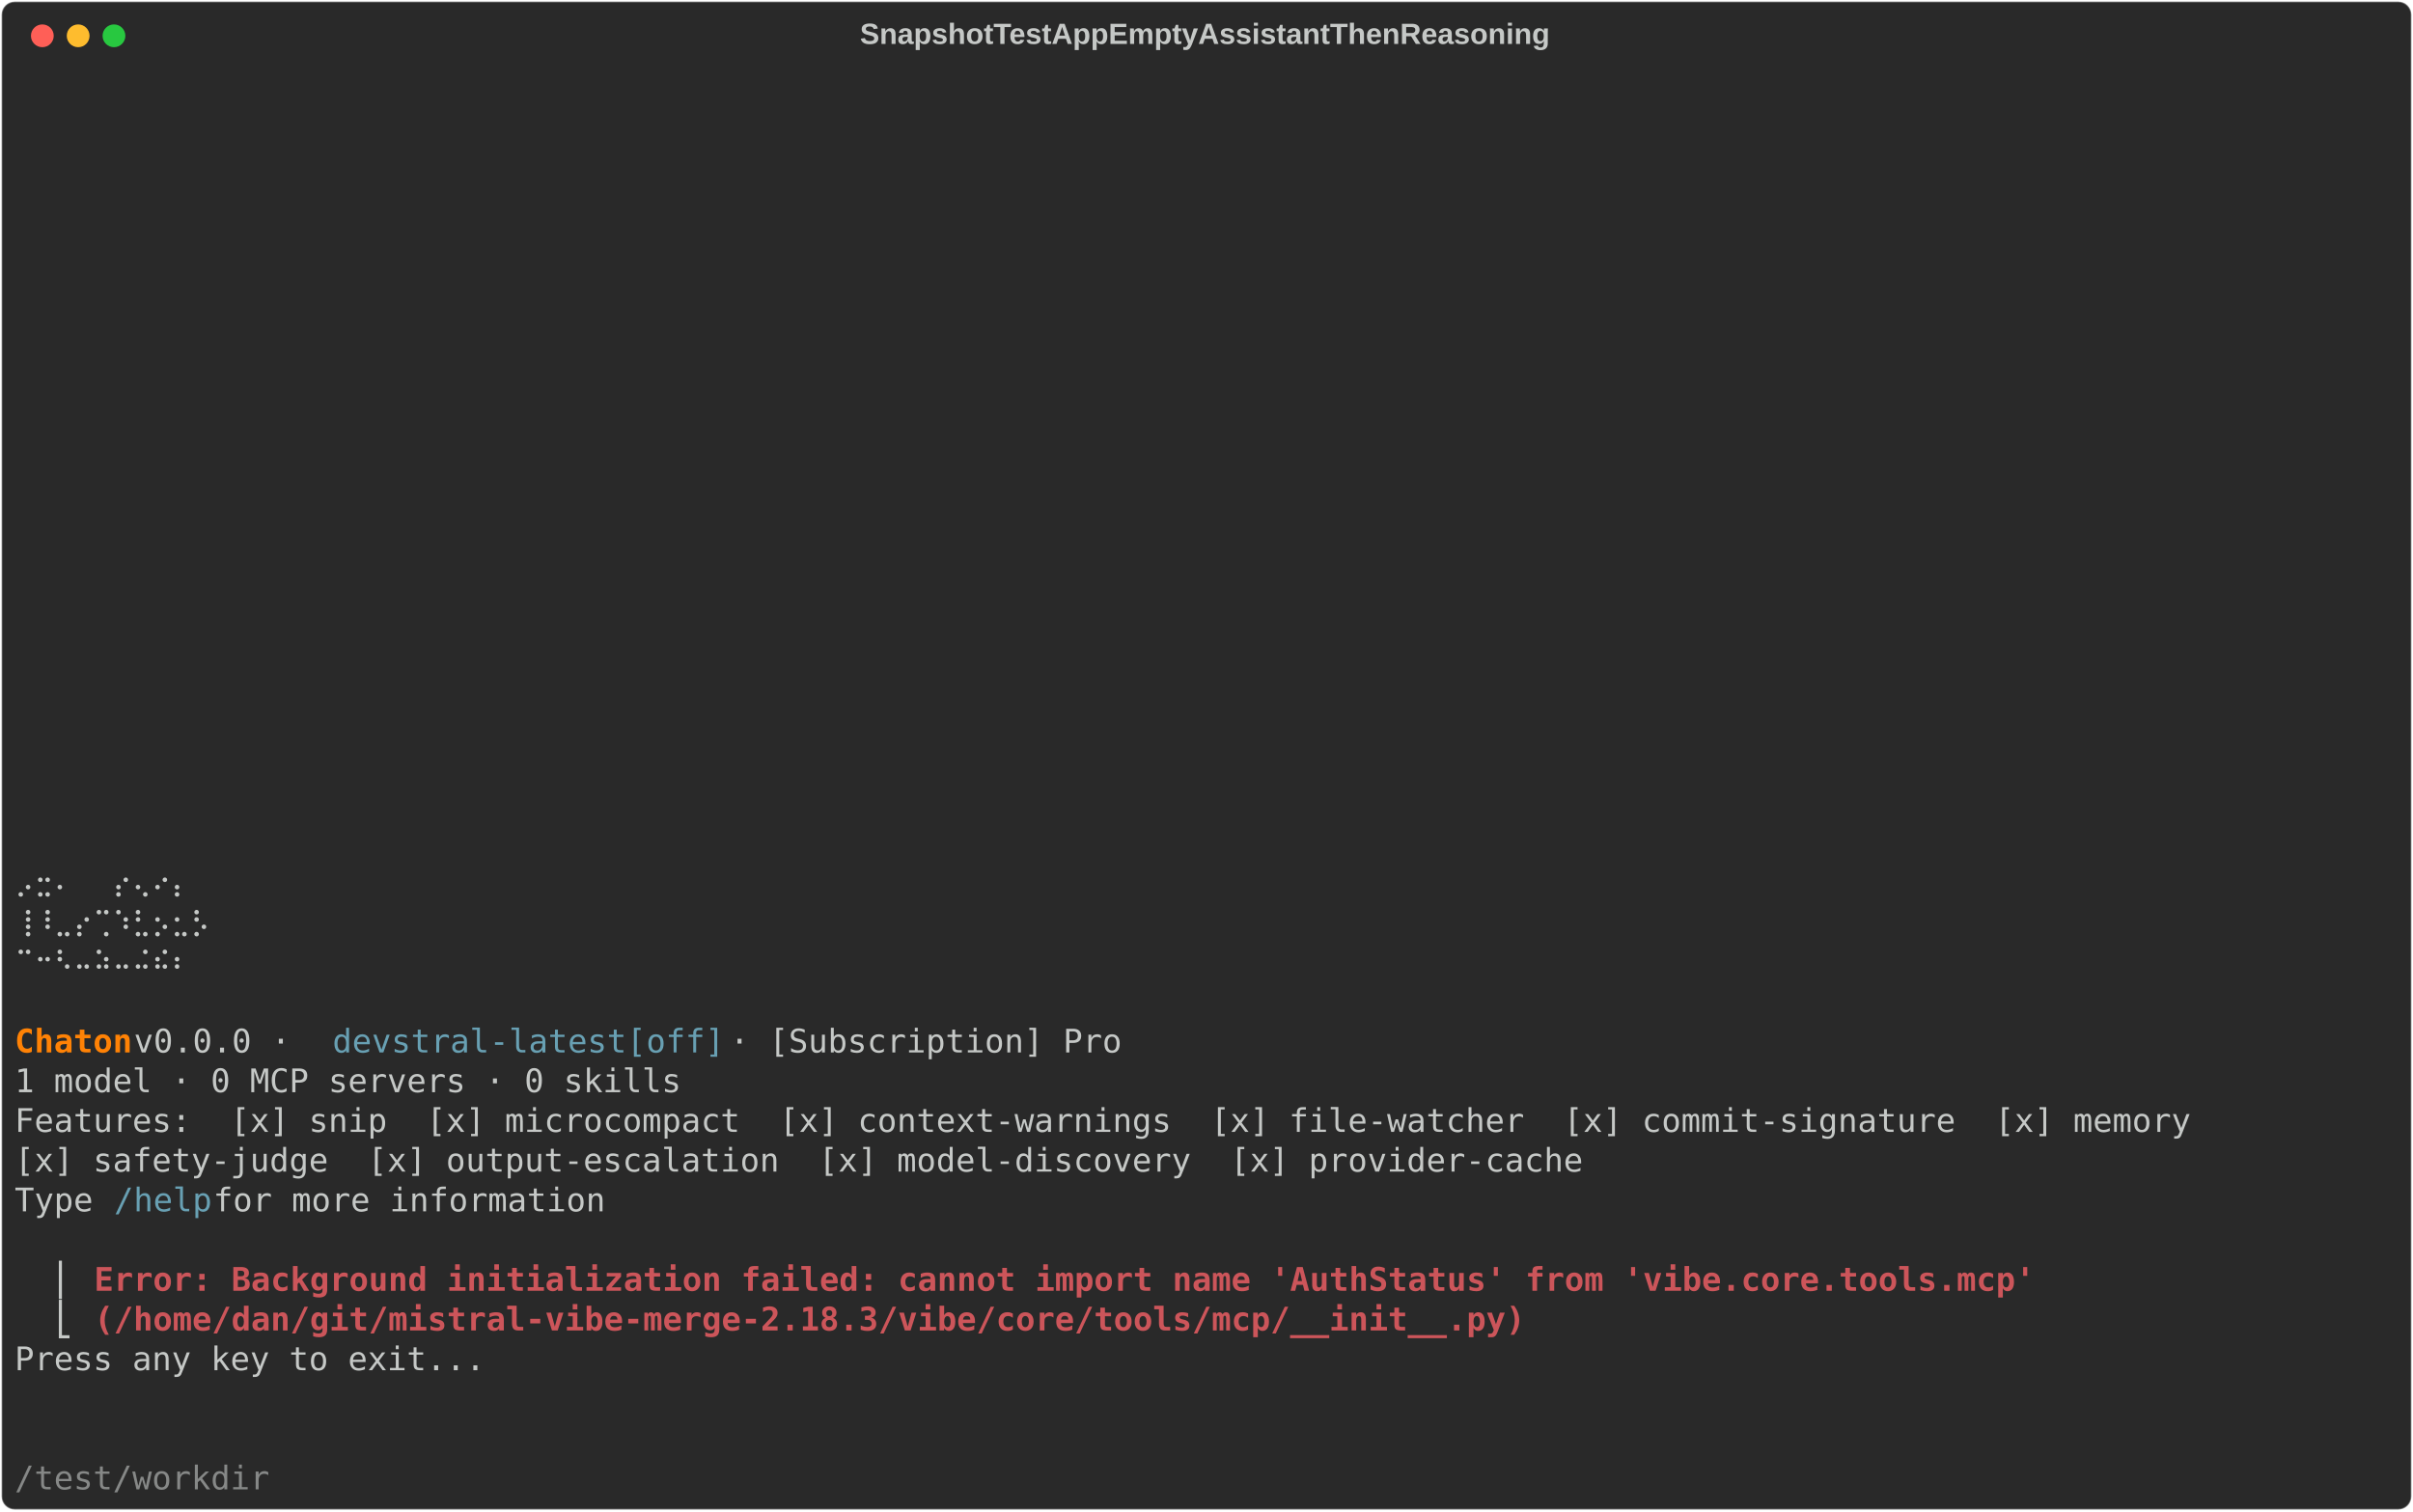
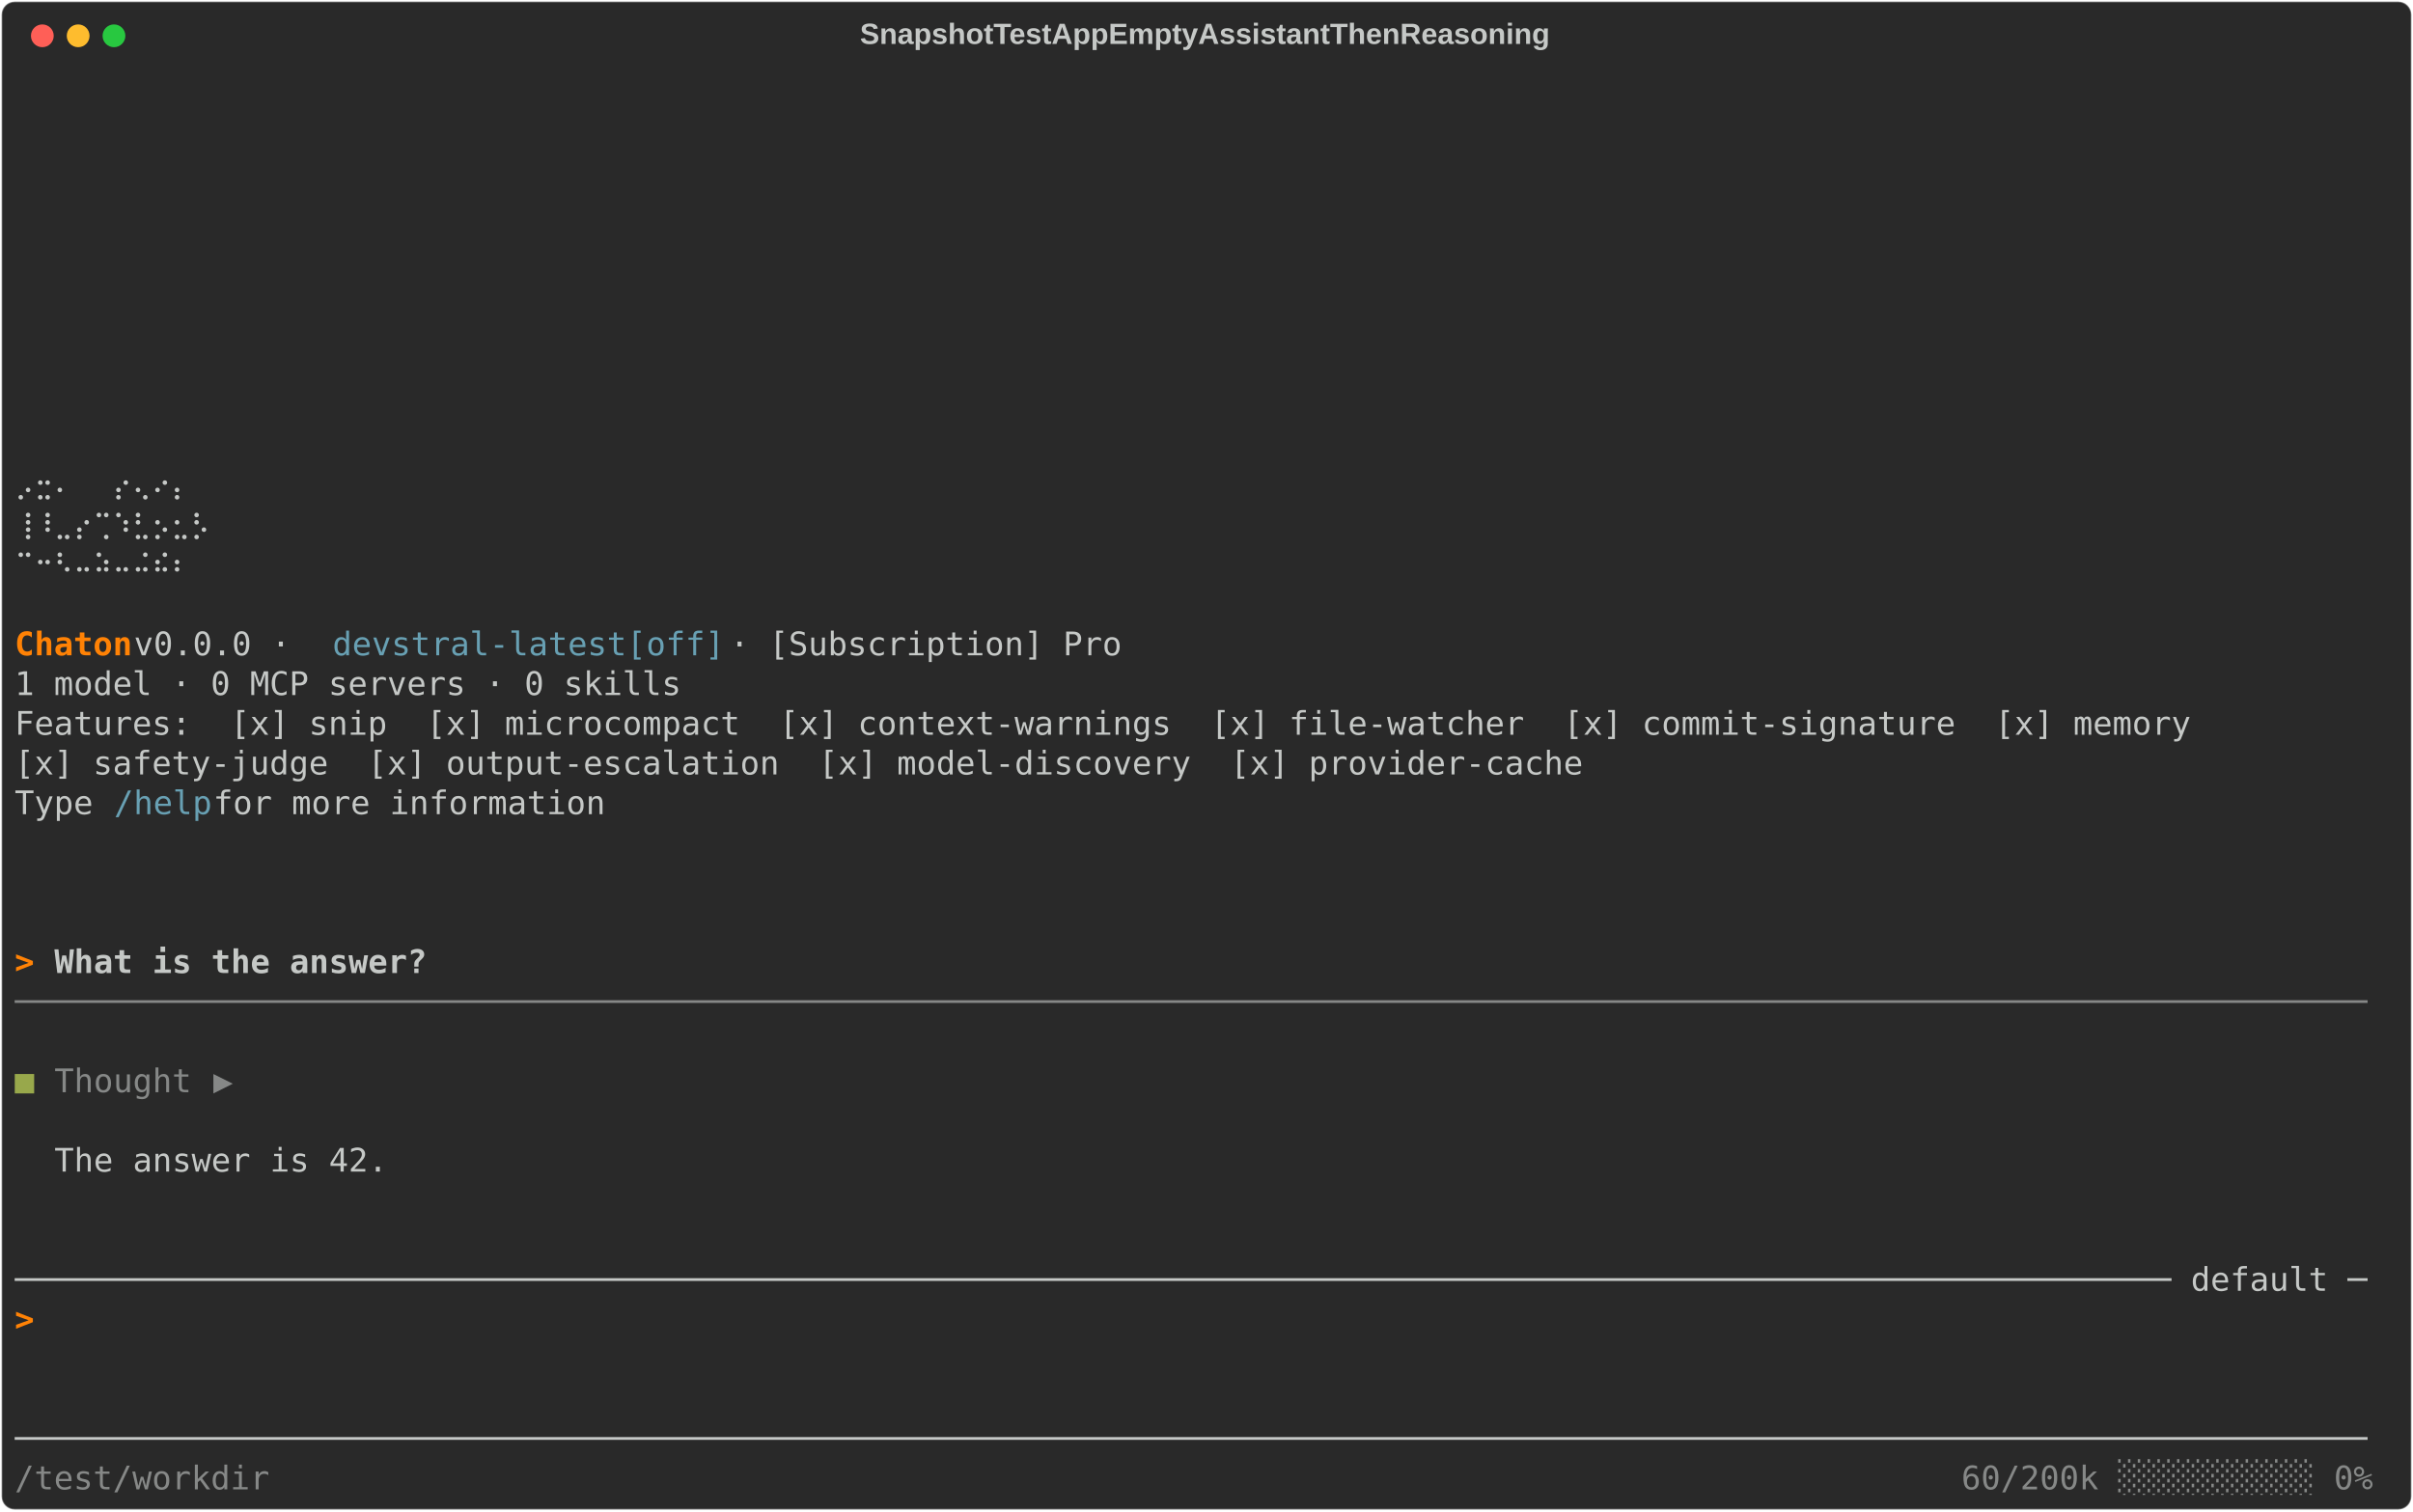
<svg xmlns="http://www.w3.org/2000/svg" class="rich-terminal" viewBox="0 0 1482 928.4">
  <style>

    @font-face {
        font-family: "Fira Code";
        src: local("FiraCode-Regular"),
                url("https://cdnjs.cloudflare.com/ajax/libs/firacode/6.2.0/woff2/FiraCode-Regular.woff2") format("woff2"),
                url("https://cdnjs.cloudflare.com/ajax/libs/firacode/6.2.0/woff/FiraCode-Regular.woff") format("woff");
        font-style: normal;
        font-weight: 400;
    }
    @font-face {
        font-family: "Fira Code";
        src: local("FiraCode-Bold"),
                url("https://cdnjs.cloudflare.com/ajax/libs/firacode/6.2.0/woff2/FiraCode-Bold.woff2") format("woff2"),
                url("https://cdnjs.cloudflare.com/ajax/libs/firacode/6.2.0/woff/FiraCode-Bold.woff") format("woff");
        font-style: bold;
        font-weight: 700;
    }

    .terminal-matrix {
        font-family: Fira Code, monospace;
        font-size: 20px;
        line-height: 24.4px;
        font-variant-east-asian: full-width;
    }

    .terminal-title {
        font-size: 18px;
        font-weight: bold;
        font-family: arial;
    }

    .terminal-r1 { fill: #c5c8c6 }
.terminal-r2 { fill: #ff8205;font-weight: bold }
.terminal-r3 { fill: #68a0b3 }
- .terminal-r4 { fill: #cc555a;font-weight: bold }
+ .terminal-r4 { fill: #c5c8c6;font-weight: bold }
.terminal-r5 { fill: #868887 }
+ .terminal-r6 { fill: #98a84b }
    </style>
  <defs>
    <clipPath id="terminal-clip-terminal">
      <rect x="0" y="0" width="1463.0" height="877.4" />
    </clipPath>
    <clipPath id="terminal-line-0">
      <rect x="0" y="1.5" width="1464" height="24.65" />
    </clipPath>
    <clipPath id="terminal-line-1">
      <rect x="0" y="25.9" width="1464" height="24.65" />
    </clipPath>
    <clipPath id="terminal-line-2">
      <rect x="0" y="50.3" width="1464" height="24.65" />
    </clipPath>
    <clipPath id="terminal-line-3">
      <rect x="0" y="74.7" width="1464" height="24.65" />
    </clipPath>
    <clipPath id="terminal-line-4">
      <rect x="0" y="99.1" width="1464" height="24.65" />
    </clipPath>
    <clipPath id="terminal-line-5">
      <rect x="0" y="123.5" width="1464" height="24.65" />
    </clipPath>
    <clipPath id="terminal-line-6">
      <rect x="0" y="147.9" width="1464" height="24.65" />
    </clipPath>
    <clipPath id="terminal-line-7">
      <rect x="0" y="172.3" width="1464" height="24.65" />
    </clipPath>
    <clipPath id="terminal-line-8">
      <rect x="0" y="196.7" width="1464" height="24.65" />
    </clipPath>
    <clipPath id="terminal-line-9">
      <rect x="0" y="221.1" width="1464" height="24.65" />
    </clipPath>
    <clipPath id="terminal-line-10">
      <rect x="0" y="245.5" width="1464" height="24.65" />
    </clipPath>
    <clipPath id="terminal-line-11">
      <rect x="0" y="269.9" width="1464" height="24.65" />
    </clipPath>
    <clipPath id="terminal-line-12">
      <rect x="0" y="294.3" width="1464" height="24.65" />
    </clipPath>
    <clipPath id="terminal-line-13">
      <rect x="0" y="318.7" width="1464" height="24.65" />
    </clipPath>
    <clipPath id="terminal-line-14">
      <rect x="0" y="343.1" width="1464" height="24.65" />
    </clipPath>
    <clipPath id="terminal-line-15">
      <rect x="0" y="367.5" width="1464" height="24.65" />
    </clipPath>
    <clipPath id="terminal-line-16">
      <rect x="0" y="391.9" width="1464" height="24.65" />
    </clipPath>
    <clipPath id="terminal-line-17">
      <rect x="0" y="416.3" width="1464" height="24.65" />
    </clipPath>
    <clipPath id="terminal-line-18">
      <rect x="0" y="440.7" width="1464" height="24.65" />
    </clipPath>
    <clipPath id="terminal-line-19">
      <rect x="0" y="465.1" width="1464" height="24.65" />
    </clipPath>
    <clipPath id="terminal-line-20">
      <rect x="0" y="489.5" width="1464" height="24.65" />
    </clipPath>
    <clipPath id="terminal-line-21">
      <rect x="0" y="513.9" width="1464" height="24.65" />
    </clipPath>
    <clipPath id="terminal-line-22">
      <rect x="0" y="538.3" width="1464" height="24.65" />
    </clipPath>
    <clipPath id="terminal-line-23">
      <rect x="0" y="562.7" width="1464" height="24.65" />
    </clipPath>
    <clipPath id="terminal-line-24">
      <rect x="0" y="587.1" width="1464" height="24.65" />
    </clipPath>
    <clipPath id="terminal-line-25">
      <rect x="0" y="611.5" width="1464" height="24.65" />
    </clipPath>
    <clipPath id="terminal-line-26">
      <rect x="0" y="635.9" width="1464" height="24.65" />
    </clipPath>
    <clipPath id="terminal-line-27">
      <rect x="0" y="660.3" width="1464" height="24.65" />
    </clipPath>
    <clipPath id="terminal-line-28">
      <rect x="0" y="684.7" width="1464" height="24.65" />
    </clipPath>
    <clipPath id="terminal-line-29">
      <rect x="0" y="709.1" width="1464" height="24.65" />
    </clipPath>
    <clipPath id="terminal-line-30">
      <rect x="0" y="733.5" width="1464" height="24.65" />
    </clipPath>
    <clipPath id="terminal-line-31">
      <rect x="0" y="757.9" width="1464" height="24.65" />
    </clipPath>
    <clipPath id="terminal-line-32">
      <rect x="0" y="782.3" width="1464" height="24.65" />
    </clipPath>
    <clipPath id="terminal-line-33">
      <rect x="0" y="806.7" width="1464" height="24.65" />
    </clipPath>
    <clipPath id="terminal-line-34">
      <rect x="0" y="831.1" width="1464" height="24.65" />
    </clipPath>
  </defs>
  <rect fill="#292929" stroke="rgba(255,255,255,0.35)" stroke-width="1" x="1" y="1" width="1480" height="926.4" rx="8" />
  <text class="terminal-title" fill="#c5c8c6" text-anchor="middle" x="740" y="27">SnapshotTestAppEmptyAssistantThenReasoning</text>
  <g transform="translate(26,22)">
    <circle cx="0" cy="0" r="7" fill="#ff5f57" />
    <circle cx="22" cy="0" r="7" fill="#febc2e" />
    <circle cx="44" cy="0" r="7" fill="#28c840" />
  </g>
  <g transform="translate(9, 41)" clip-path="url(#terminal-clip-terminal)">
    <g class="terminal-matrix">
      <text class="terminal-r1" x="1464" y="20" textLength="12.2" clip-path="url(#terminal-line-0)">
</text>
      <text class="terminal-r1" x="1464" y="44.4" textLength="12.2" clip-path="url(#terminal-line-1)">
</text>
      <text class="terminal-r1" x="1464" y="68.8" textLength="12.2" clip-path="url(#terminal-line-2)">
</text>
      <text class="terminal-r1" x="1464" y="93.2" textLength="12.2" clip-path="url(#terminal-line-3)">
</text>
      <text class="terminal-r1" x="1464" y="117.6" textLength="12.2" clip-path="url(#terminal-line-4)">
</text>
      <text class="terminal-r1" x="1464" y="142" textLength="12.2" clip-path="url(#terminal-line-5)">
</text>
      <text class="terminal-r1" x="1464" y="166.4" textLength="12.2" clip-path="url(#terminal-line-6)">
</text>
      <text class="terminal-r1" x="1464" y="190.8" textLength="12.2" clip-path="url(#terminal-line-7)">
</text>
      <text class="terminal-r1" x="1464" y="215.2" textLength="12.2" clip-path="url(#terminal-line-8)">
</text>
      <text class="terminal-r1" x="1464" y="239.6" textLength="12.2" clip-path="url(#terminal-line-9)">
</text>
+       <text class="terminal-r1" x="0" y="264" textLength="134.2" clip-path="url(#terminal-line-10)">  ⡠⣒⠄  ⡔⢄⠔⡄</text>
      <text class="terminal-r1" x="1464" y="264" textLength="12.2" clip-path="url(#terminal-line-10)">
</text>
+       <text class="terminal-r1" x="0" y="288.4" textLength="134.2" clip-path="url(#terminal-line-11)"> ⢸⠸⣀⡔⢉⠱⣃⡢⣂⡣</text>
      <text class="terminal-r1" x="1464" y="288.4" textLength="12.2" clip-path="url(#terminal-line-11)">
</text>
+       <text class="terminal-r1" x="0" y="312.8" textLength="134.2" clip-path="url(#terminal-line-12)">  ⠉⠒⠣⠤⠵⠤⠬⠮⠆</text>
      <text class="terminal-r1" x="1464" y="312.8" textLength="12.2" clip-path="url(#terminal-line-12)">
</text>
      <text class="terminal-r1" x="1464" y="337.2" textLength="12.2" clip-path="url(#terminal-line-13)">
</text>
+       <text class="terminal-r2" x="0" y="361.6" textLength="73.2" clip-path="url(#terminal-line-14)">Chaton</text>
+       <text class="terminal-r1" x="73.2" y="361.6" textLength="122" clip-path="url(#terminal-line-14)"> v0.0.0 · </text>
+       <text class="terminal-r3" x="195.2" y="361.6" textLength="244" clip-path="url(#terminal-line-14)">devstral-latest[off]</text>
+       <text class="terminal-r1" x="439.2" y="361.6" textLength="256.2" clip-path="url(#terminal-line-14)"> · [Subscription] Pro</text>
      <text class="terminal-r1" x="1464" y="361.6" textLength="12.2" clip-path="url(#terminal-line-14)">
</text>
+       <text class="terminal-r1" x="0" y="386" textLength="414.8" clip-path="url(#terminal-line-15)">1 model · 0 MCP servers · 0 skills</text>
      <text class="terminal-r1" x="1464" y="386" textLength="12.2" clip-path="url(#terminal-line-15)">
</text>
+       <text class="terminal-r1" x="0" y="410.4" textLength="1354.2" clip-path="url(#terminal-line-16)">Features:  [x] snip  [x] microcompact  [x] context-warnings  [x] file-watcher  [x] commit-signature  [x] memory</text>
      <text class="terminal-r1" x="1464" y="410.4" textLength="12.2" clip-path="url(#terminal-line-16)">
</text>
+       <text class="terminal-r1" x="0" y="434.8" textLength="1110.2" clip-path="url(#terminal-line-17)">           [x] safety-judge  [x] output-escalation  [x] model-discovery  [x] provider-cache</text>
      <text class="terminal-r1" x="1464" y="434.8" textLength="12.2" clip-path="url(#terminal-line-17)">
</text>
+       <text class="terminal-r1" x="0" y="459.2" textLength="61" clip-path="url(#terminal-line-18)">Type </text>
+       <text class="terminal-r3" x="61" y="459.2" textLength="61" clip-path="url(#terminal-line-18)">/help</text>
+       <text class="terminal-r1" x="122" y="459.2" textLength="256.2" clip-path="url(#terminal-line-18)"> for more information</text>
      <text class="terminal-r1" x="1464" y="459.2" textLength="12.2" clip-path="url(#terminal-line-18)">
</text>
      <text class="terminal-r1" x="1464" y="483.6" textLength="12.2" clip-path="url(#terminal-line-19)">
</text>
-       <text class="terminal-r1" x="0" y="508" textLength="134.2" clip-path="url(#terminal-line-20)">  ⡠⣒⠄  ⡔⢄⠔⡄</text>
      <text class="terminal-r1" x="1464" y="508" textLength="12.2" clip-path="url(#terminal-line-20)">
</text>
-       <text class="terminal-r1" x="0" y="532.4" textLength="134.2" clip-path="url(#terminal-line-21)"> ⢸⠸⣀⡔⢉⠱⣃⡢⣂⡣</text>
      <text class="terminal-r1" x="1464" y="532.4" textLength="12.2" clip-path="url(#terminal-line-21)">
</text>
-       <text class="terminal-r1" x="0" y="556.8" textLength="134.2" clip-path="url(#terminal-line-22)">  ⠉⠒⠣⠤⠵⠤⠬⠮⠆</text>
+       <text class="terminal-r2" x="0" y="556.8" textLength="24.4" clip-path="url(#terminal-line-22)">&gt; </text>
+       <text class="terminal-r4" x="24.4" y="556.8" textLength="231.8" clip-path="url(#terminal-line-22)">What is the answer?</text>
      <text class="terminal-r1" x="1464" y="556.8" textLength="12.2" clip-path="url(#terminal-line-22)">
</text>
+       <text class="terminal-r5" x="0" y="581.2" textLength="1464" clip-path="url(#terminal-line-23)">────────────────────────────────────────────────────────────────────────────────────────────────────────────────────────</text>
      <text class="terminal-r1" x="1464" y="581.2" textLength="12.2" clip-path="url(#terminal-line-23)">
</text>
-       <text class="terminal-r2" x="0" y="605.6" textLength="73.2" clip-path="url(#terminal-line-24)">Chaton</text>
-       <text class="terminal-r1" x="73.2" y="605.6" textLength="122" clip-path="url(#terminal-line-24)"> v0.0.0 · </text>
-       <text class="terminal-r3" x="195.2" y="605.6" textLength="244" clip-path="url(#terminal-line-24)">devstral-latest[off]</text>
-       <text class="terminal-r1" x="439.2" y="605.6" textLength="256.2" clip-path="url(#terminal-line-24)"> · [Subscription] Pro</text>
      <text class="terminal-r1" x="1464" y="605.6" textLength="12.2" clip-path="url(#terminal-line-24)">
</text>
-       <text class="terminal-r1" x="0" y="630" textLength="414.8" clip-path="url(#terminal-line-25)">1 model · 0 MCP servers · 0 skills</text>
+       <text class="terminal-r6" x="0" y="630" textLength="12.2" clip-path="url(#terminal-line-25)">■</text>
+       <text class="terminal-r5" x="24.4" y="630" textLength="85.4" clip-path="url(#terminal-line-25)">Thought</text>
+       <text class="terminal-r5" x="122" y="630" textLength="12.2" clip-path="url(#terminal-line-25)">▶</text>
      <text class="terminal-r1" x="1464" y="630" textLength="12.2" clip-path="url(#terminal-line-25)">
</text>
-       <text class="terminal-r1" x="0" y="654.4" textLength="1354.2" clip-path="url(#terminal-line-26)">Features:  [x] snip  [x] microcompact  [x] context-warnings  [x] file-watcher  [x] commit-signature  [x] memory</text>
      <text class="terminal-r1" x="1464" y="654.4" textLength="12.2" clip-path="url(#terminal-line-26)">
</text>
-       <text class="terminal-r1" x="0" y="678.8" textLength="1110.2" clip-path="url(#terminal-line-27)">           [x] safety-judge  [x] output-escalation  [x] model-discovery  [x] provider-cache</text>
+       <text class="terminal-r1" x="24.4" y="678.8" textLength="207.4" clip-path="url(#terminal-line-27)">The answer is 42.</text>
      <text class="terminal-r1" x="1464" y="678.8" textLength="12.2" clip-path="url(#terminal-line-27)">
</text>
-       <text class="terminal-r1" x="0" y="703.2" textLength="61" clip-path="url(#terminal-line-28)">Type </text>
-       <text class="terminal-r3" x="61" y="703.2" textLength="61" clip-path="url(#terminal-line-28)">/help</text>
-       <text class="terminal-r1" x="122" y="703.2" textLength="256.2" clip-path="url(#terminal-line-28)"> for more information</text>
      <text class="terminal-r1" x="1464" y="703.2" textLength="12.2" clip-path="url(#terminal-line-28)">
</text>
      <text class="terminal-r1" x="1464" y="727.6" textLength="12.2" clip-path="url(#terminal-line-29)">
</text>
-       <text class="terminal-r1" x="24.4" y="752" textLength="12.2" clip-path="url(#terminal-line-30)">⎢</text>
-       <text class="terminal-r4" x="48.8" y="752" textLength="1207.8" clip-path="url(#terminal-line-30)">Error: Background initialization failed: cannot import name 'AuthStatus' from 'vibe.core.tools.mcp'</text>
+       <text class="terminal-r1" x="0" y="752" textLength="1464" clip-path="url(#terminal-line-30)">────────────────────────────────────────────────────────────────────────────────────────────────────────────── default ─</text>
      <text class="terminal-r1" x="1464" y="752" textLength="12.2" clip-path="url(#terminal-line-30)">
</text>
-       <text class="terminal-r1" x="24.4" y="776.4" textLength="12.2" clip-path="url(#terminal-line-31)">⎣</text>
-       <text class="terminal-r4" x="48.8" y="776.4" textLength="890.6" clip-path="url(#terminal-line-31)">(/home/dan/git/mistral-vibe-merge-2.18.3/vibe/core/tools/mcp/__init__.py)</text>
+       <text class="terminal-r2" x="0" y="776.4" textLength="12.2" clip-path="url(#terminal-line-31)">&gt;</text>
      <text class="terminal-r1" x="1464" y="776.4" textLength="12.2" clip-path="url(#terminal-line-31)">
</text>
-       <text class="terminal-r1" x="0" y="800.8" textLength="292.8" clip-path="url(#terminal-line-32)">Press any key to exit...</text>
      <text class="terminal-r1" x="1464" y="800.8" textLength="12.2" clip-path="url(#terminal-line-32)">
</text>
      <text class="terminal-r1" x="1464" y="825.2" textLength="12.2" clip-path="url(#terminal-line-33)">
</text>
+       <text class="terminal-r1" x="0" y="849.6" textLength="1464" clip-path="url(#terminal-line-34)">────────────────────────────────────────────────────────────────────────────────────────────────────────────────────────</text>
      <text class="terminal-r1" x="1464" y="849.6" textLength="12.2" clip-path="url(#terminal-line-34)">
</text>
      <text class="terminal-r5" x="0" y="874" textLength="158.6" clip-path="url(#terminal-line-35)">/test/workdir</text>
+       <text class="terminal-r5" x="1195.6" y="874" textLength="256.2" clip-path="url(#terminal-line-35)">60/200k ░░░░░░░░░░ 0%</text>
    </g>
  </g>
</svg>
